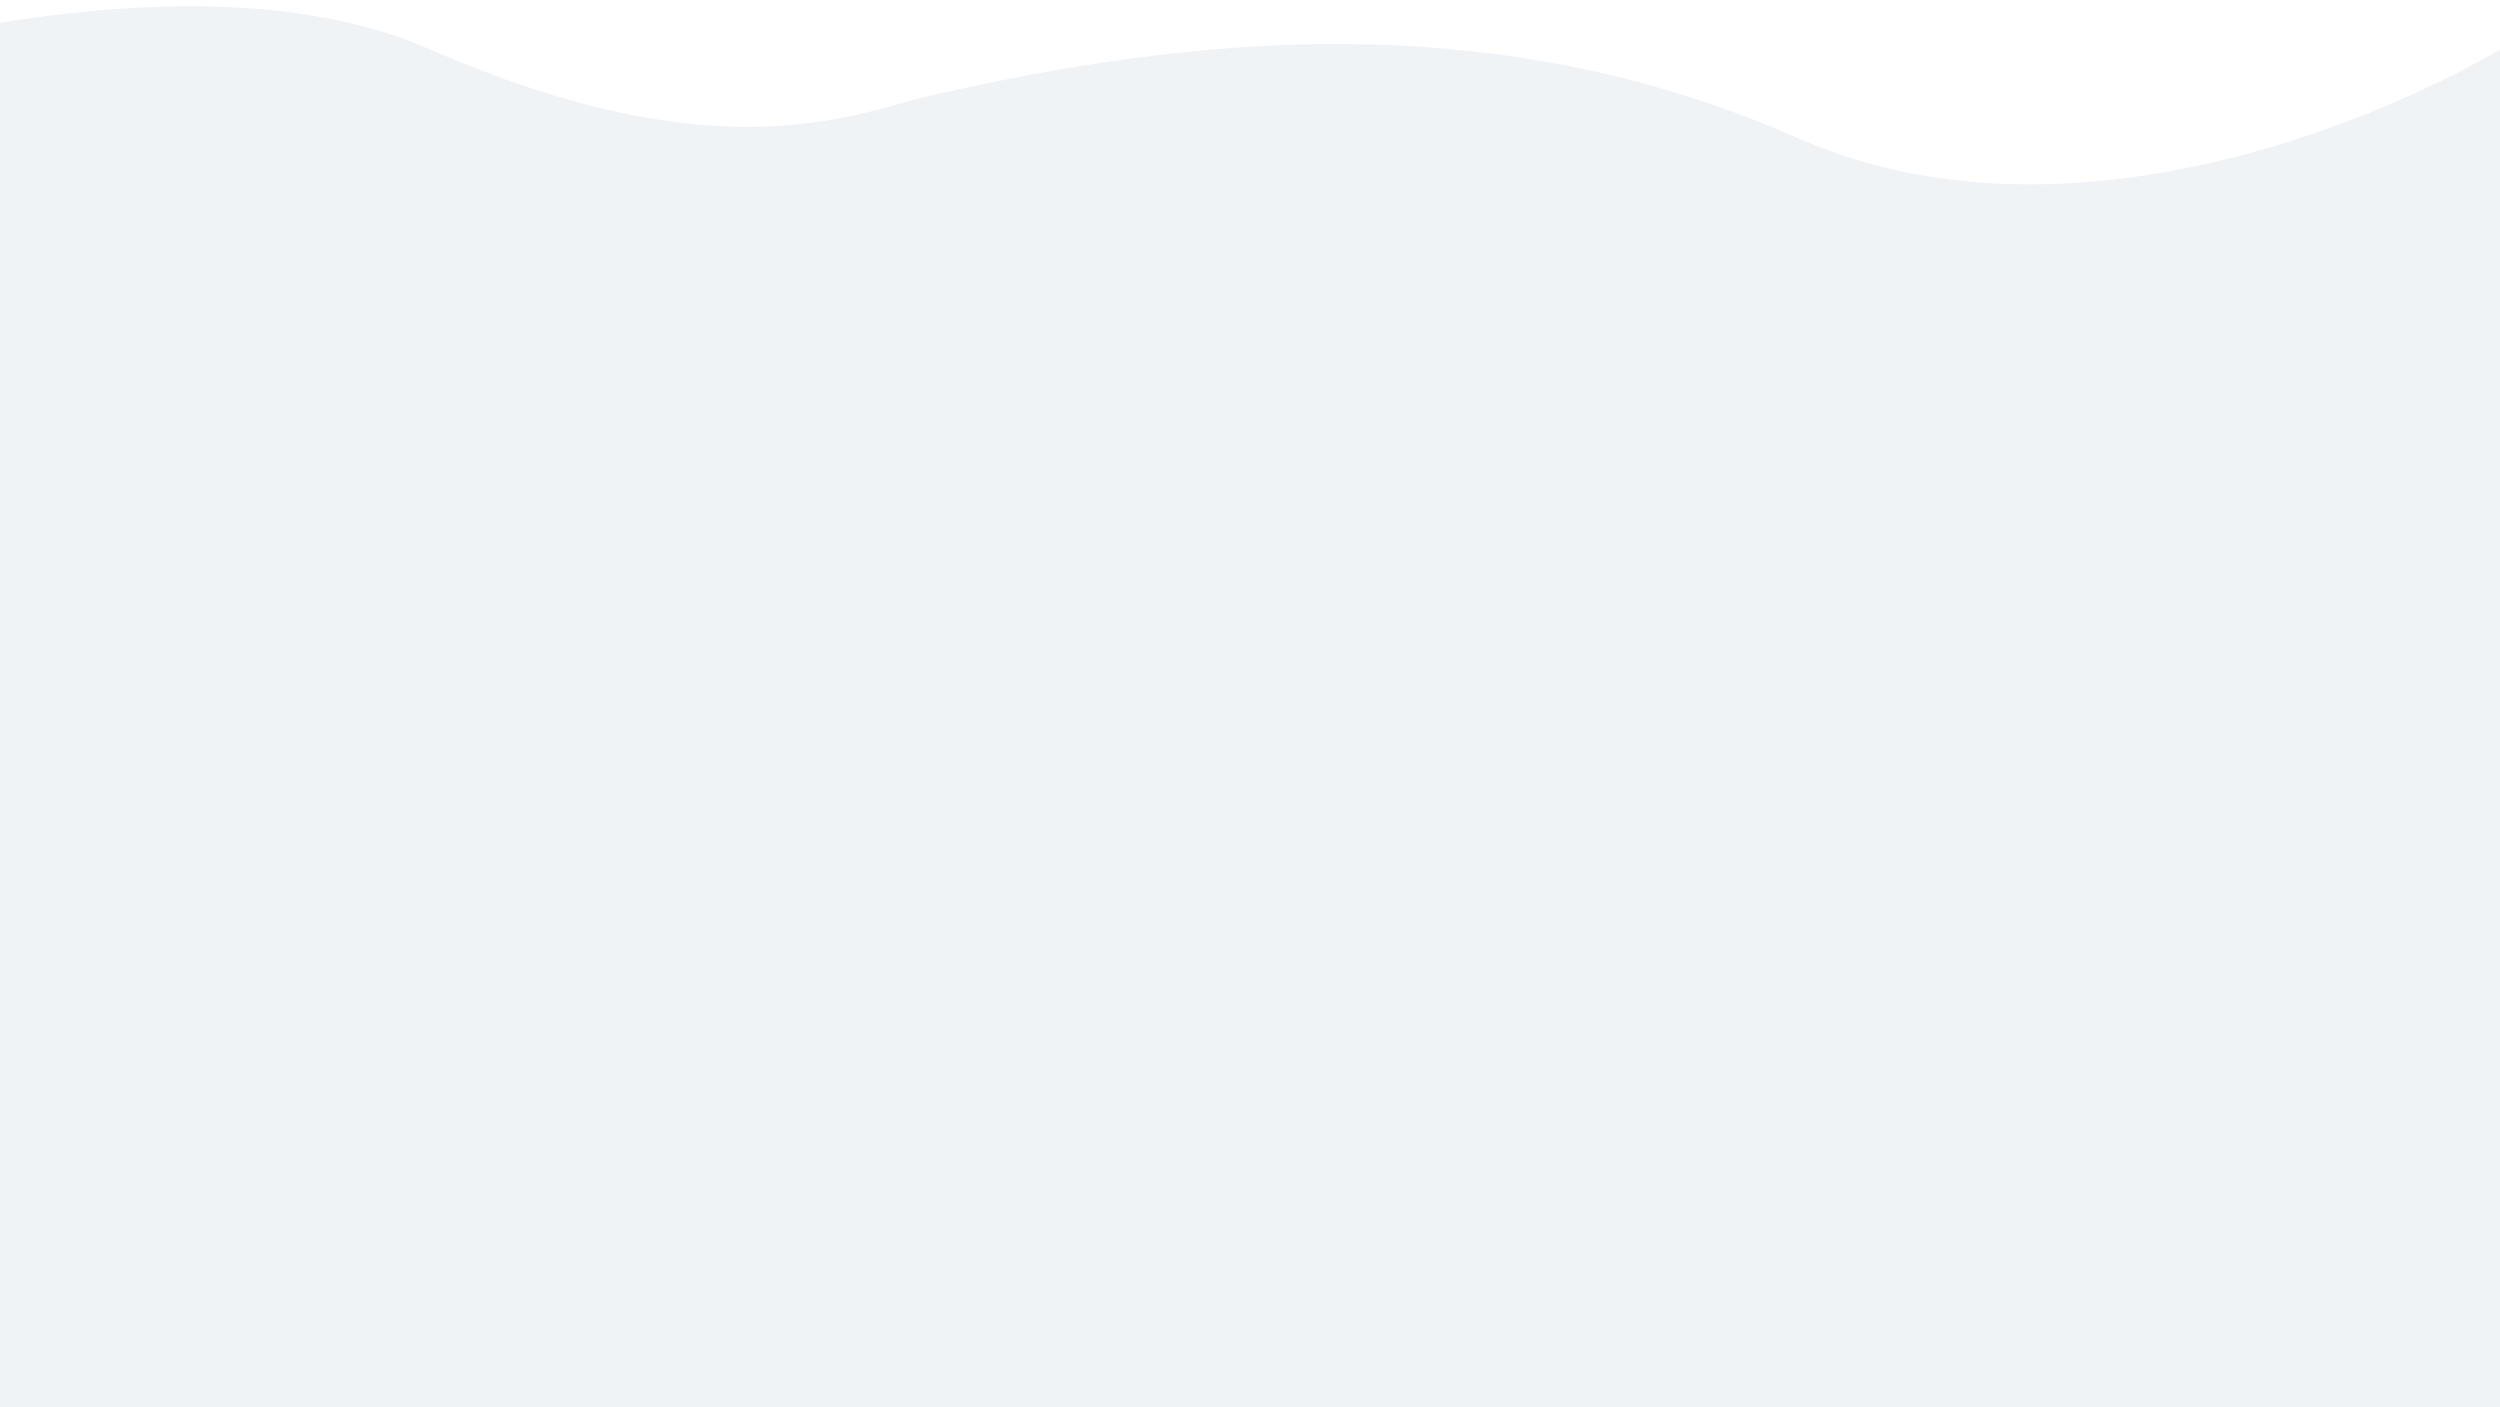
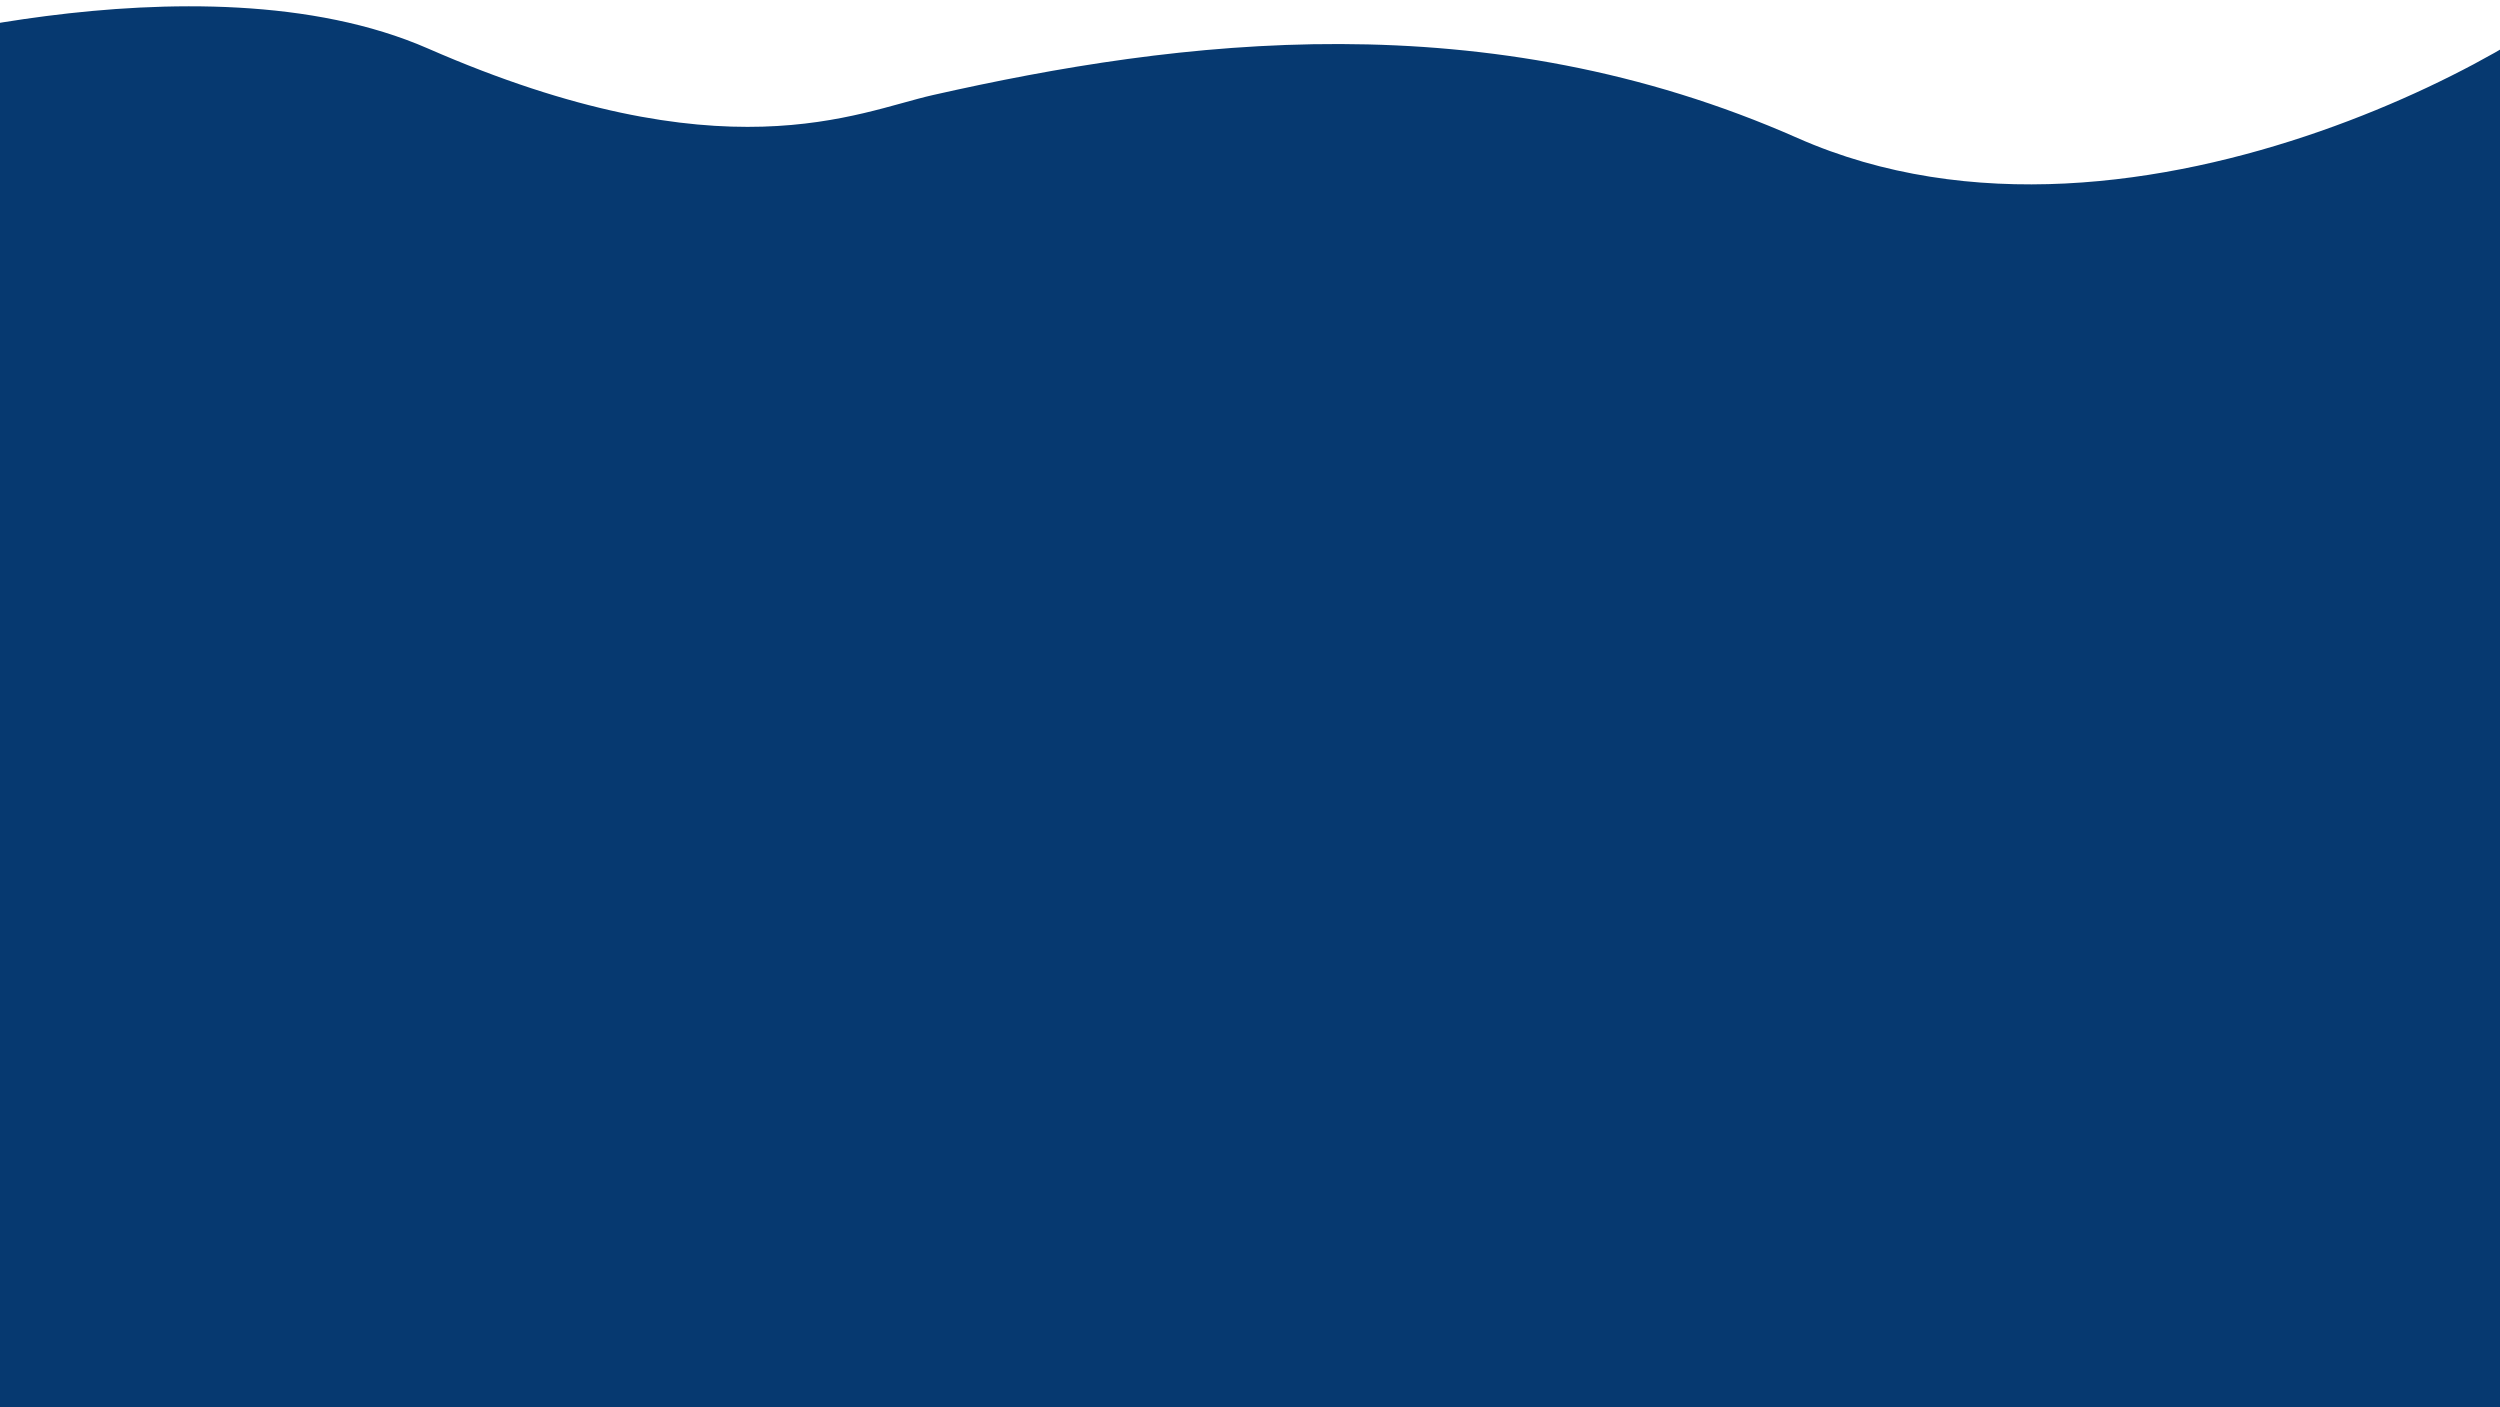
<svg xmlns="http://www.w3.org/2000/svg" width="3840" height="2160" viewBox="0 0 3840 2160">
  <defs>
    <style>
      .cls-1 {
-         fill: #eff3f5;
+         fill: #063970;
        fill-rule: evenodd;
      }
    </style>
  </defs>
  <path id="Forma_1" data-name="Forma 1" class="cls-1" d="M-250.006,91.048S302.986-80.442,657.372,74.516C1111.05,272.889,1316.36,172.363,1433,146,1809.87,60.82,2281.93.264,2761,212,3290.68,446.107,3960.39,34.394,3994-40l12,2248-4254,33Z" />
</svg>
